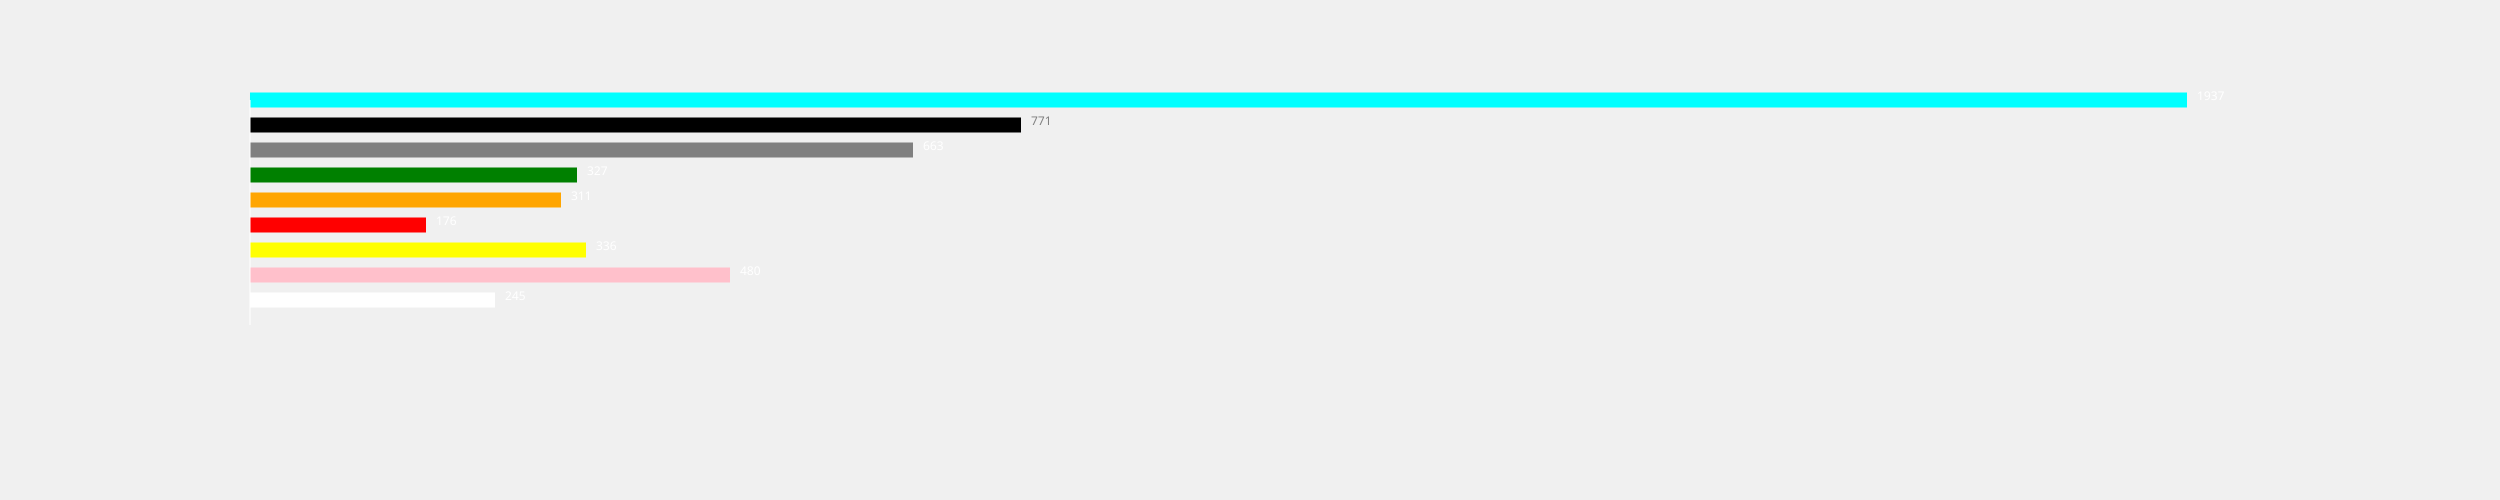
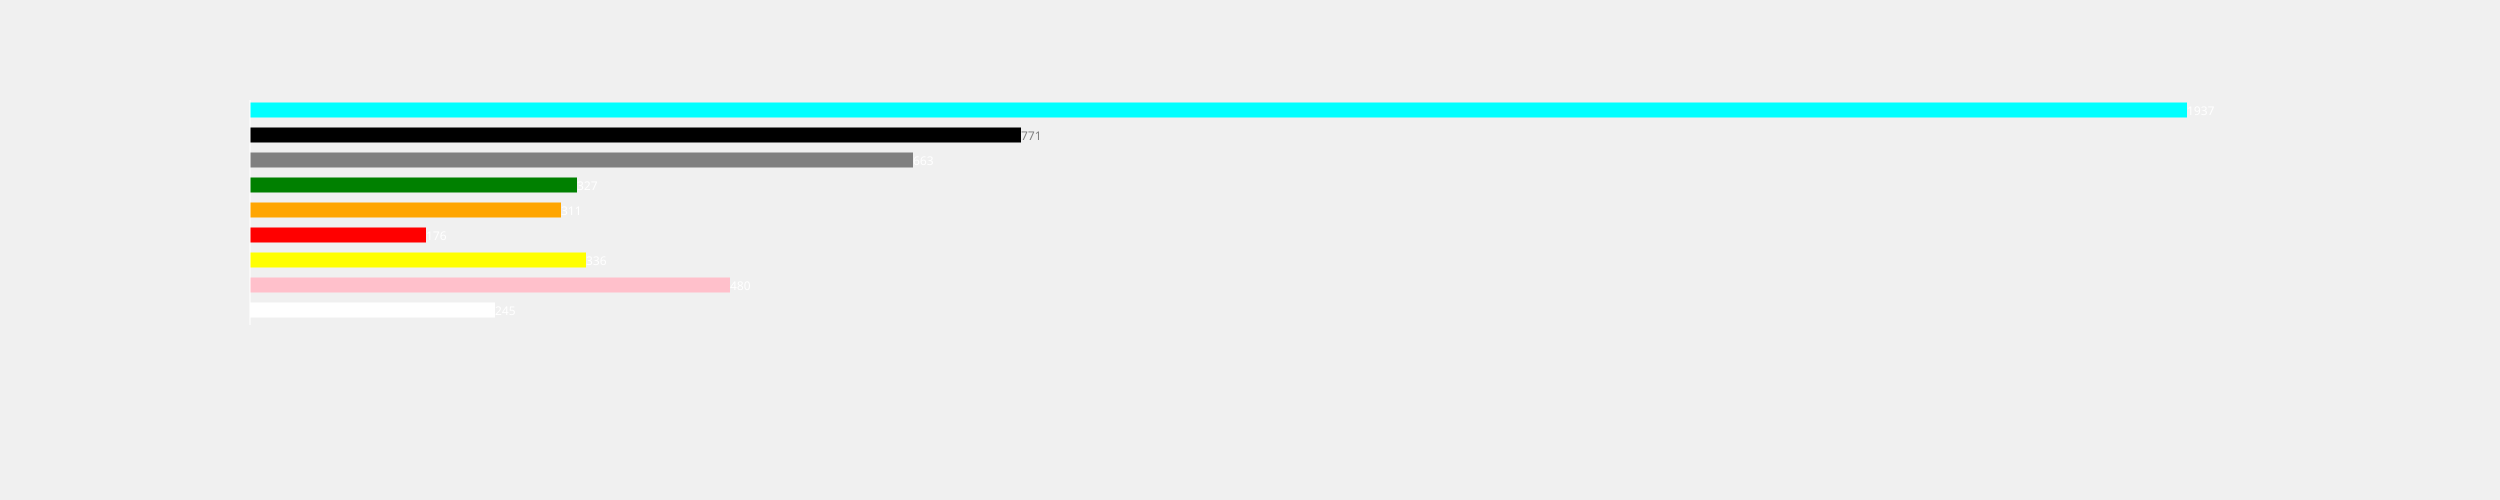
<svg xmlns="http://www.w3.org/2000/svg" width="2500" height="500">
  <g transform="translate(250,100)">
    <g>
      <g>
-         <line x1="0" y1="0" x2="1937" y2="0" stroke="cyan" stroke-width="15" />
-         <text x="1947" y="0" font-family="sans-serif" font-size="12px" fill="white">1937</text>
-         <line x1="0" y1="25" x2="771" y2="25" stroke="black" stroke-width="15" />
-         <text x="781" y="25" font-family="sans-serif" font-size="12px" fill="gray">771</text>
-         <line x1="0" y1="50" x2="663" y2="50" stroke="grey" stroke-width="15" />
-         <text x="673" y="50" font-family="sans-serif" font-size="12px" fill="white">663</text>
-         <line x1="0" y1="75" x2="327" y2="75" stroke="green" stroke-width="15" />
-         <text x="337" y="75" font-family="sans-serif" font-size="12px" fill="white">327</text>
-         <line x1="0" y1="100" x2="311" y2="100" stroke="orange" stroke-width="15" />
-         <text x="321" y="100" font-family="sans-serif" font-size="12px" fill="white">311</text>
-         <line x1="0" y1="125" x2="176" y2="125" stroke="red" stroke-width="15" />
-         <text x="186" y="125" font-family="sans-serif" font-size="12px" fill="white">176</text>
-         <line x1="0" y1="150" x2="336" y2="150" stroke="yellow" stroke-width="15" />
-         <text x="346" y="150" font-family="sans-serif" font-size="12px" fill="white">336</text>
-         <line x1="0" y1="175" x2="480" y2="175" stroke="pink" stroke-width="15" />
-         <text x="490" y="175" font-family="sans-serif" font-size="12px" fill="white">480</text>
-         <line x1="0" y1="200" x2="245" y2="200" stroke="white" stroke-width="15" />
-         <text x="255" y="200" font-family="sans-serif" font-size="12px" fill="white">245</text>
+         <line x1="0" y1="10" x2="1937" y2="10" stroke="cyan" stroke-width="15" />
+         <text x="1937" y="15" font-family="sans-serif" font-size="12px" fill="white">1937</text>
+         <line x1="0" y1="35" x2="771" y2="35" stroke="black" stroke-width="15" />
+         <text x="771" y="40" font-family="sans-serif" font-size="12px" fill="gray">771</text>
+         <line x1="0" y1="60" x2="663" y2="60" stroke="grey" stroke-width="15" />
+         <text x="663" y="65" font-family="sans-serif" font-size="12px" fill="white">663</text>
+         <line x1="0" y1="85" x2="327" y2="85" stroke="green" stroke-width="15" />
+         <text x="327" y="90" font-family="sans-serif" font-size="12px" fill="white">327</text>
+         <line x1="0" y1="110" x2="311" y2="110" stroke="orange" stroke-width="15" />
+         <text x="311" y="115" font-family="sans-serif" font-size="12px" fill="white">311</text>
+         <line x1="0" y1="135" x2="176" y2="135" stroke="red" stroke-width="15" />
+         <text x="176" y="140" font-family="sans-serif" font-size="12px" fill="white">176</text>
+         <line x1="0" y1="160" x2="336" y2="160" stroke="yellow" stroke-width="15" />
+         <text x="336" y="165" font-family="sans-serif" font-size="12px" fill="white">336</text>
+         <line x1="0" y1="185" x2="480" y2="185" stroke="pink" stroke-width="15" />
+         <text x="480" y="190" font-family="sans-serif" font-size="12px" fill="white">480</text>
+         <line x1="0" y1="210" x2="245" y2="210" stroke="white" stroke-width="15" />
+         <text x="245" y="215" font-family="sans-serif" font-size="12px" fill="white">245</text>
        <line x1="0" x2="0" y1="0" y2="225" stroke="white" />
      </g>
    </g>
  </g>
</svg>
